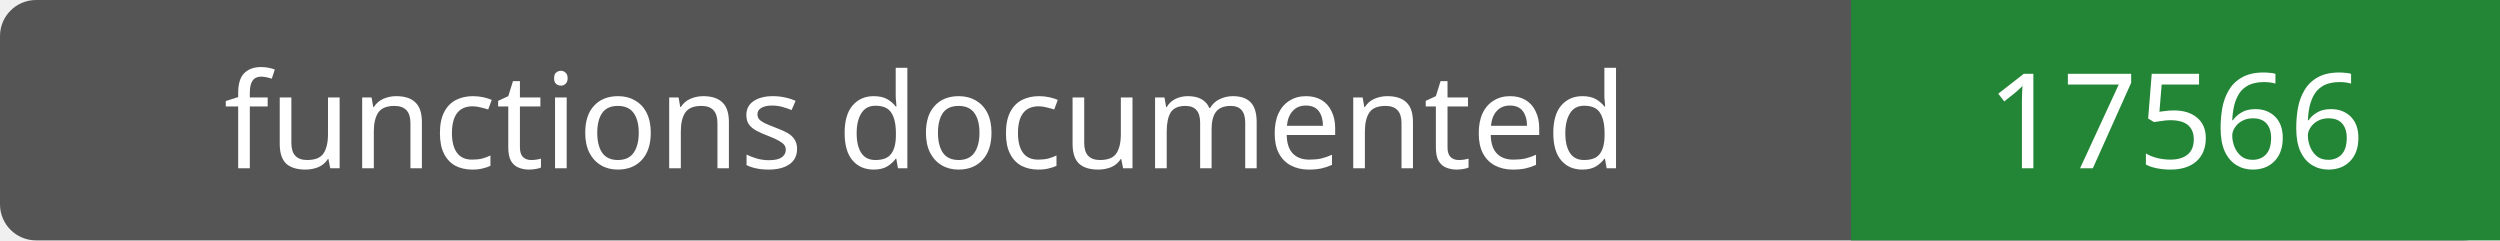
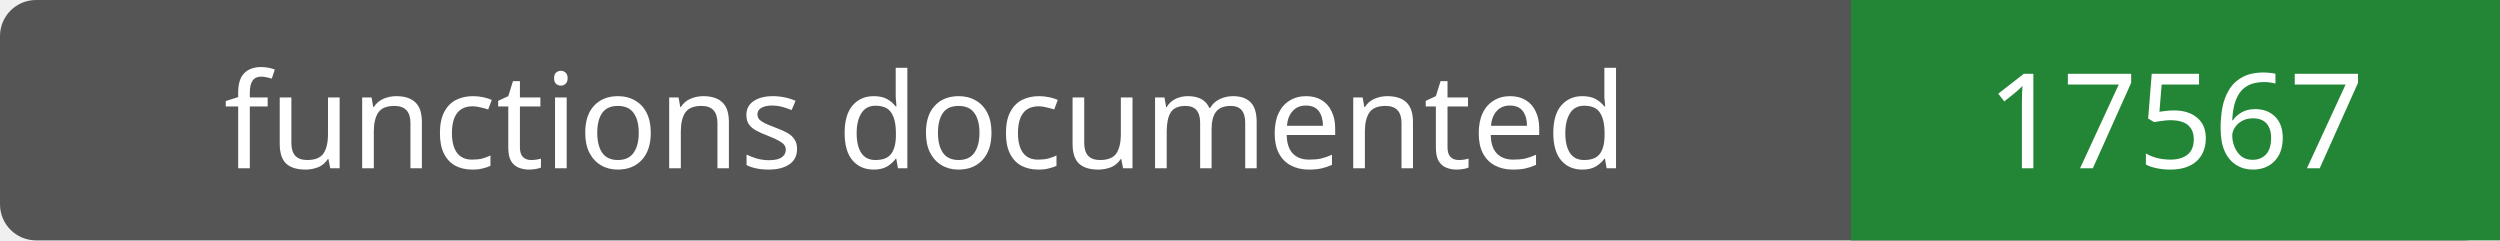
- <svg xmlns="http://www.w3.org/2000/svg" width="208" height="20" role="img" aria-label="functions documented: 17566">
+ <svg xmlns="http://www.w3.org/2000/svg" width="208" height="20" role="img" aria-label="functions documented: 17567">
  <rect width="208" height="20" rx="3" fill="#555" />
  <path fill="#238636" d="M154 0h54v20H154z" />
  <g fill="#fff" text-anchor="middle" font-family="Verdana,sans-serif" font-size="11">
    <text x="77.0" y="14">functions documented</text>
-     <text x="181.0" y="14">17566</text>
+     <text x="181.0" y="14">17567</text>
  </g>
</svg>
